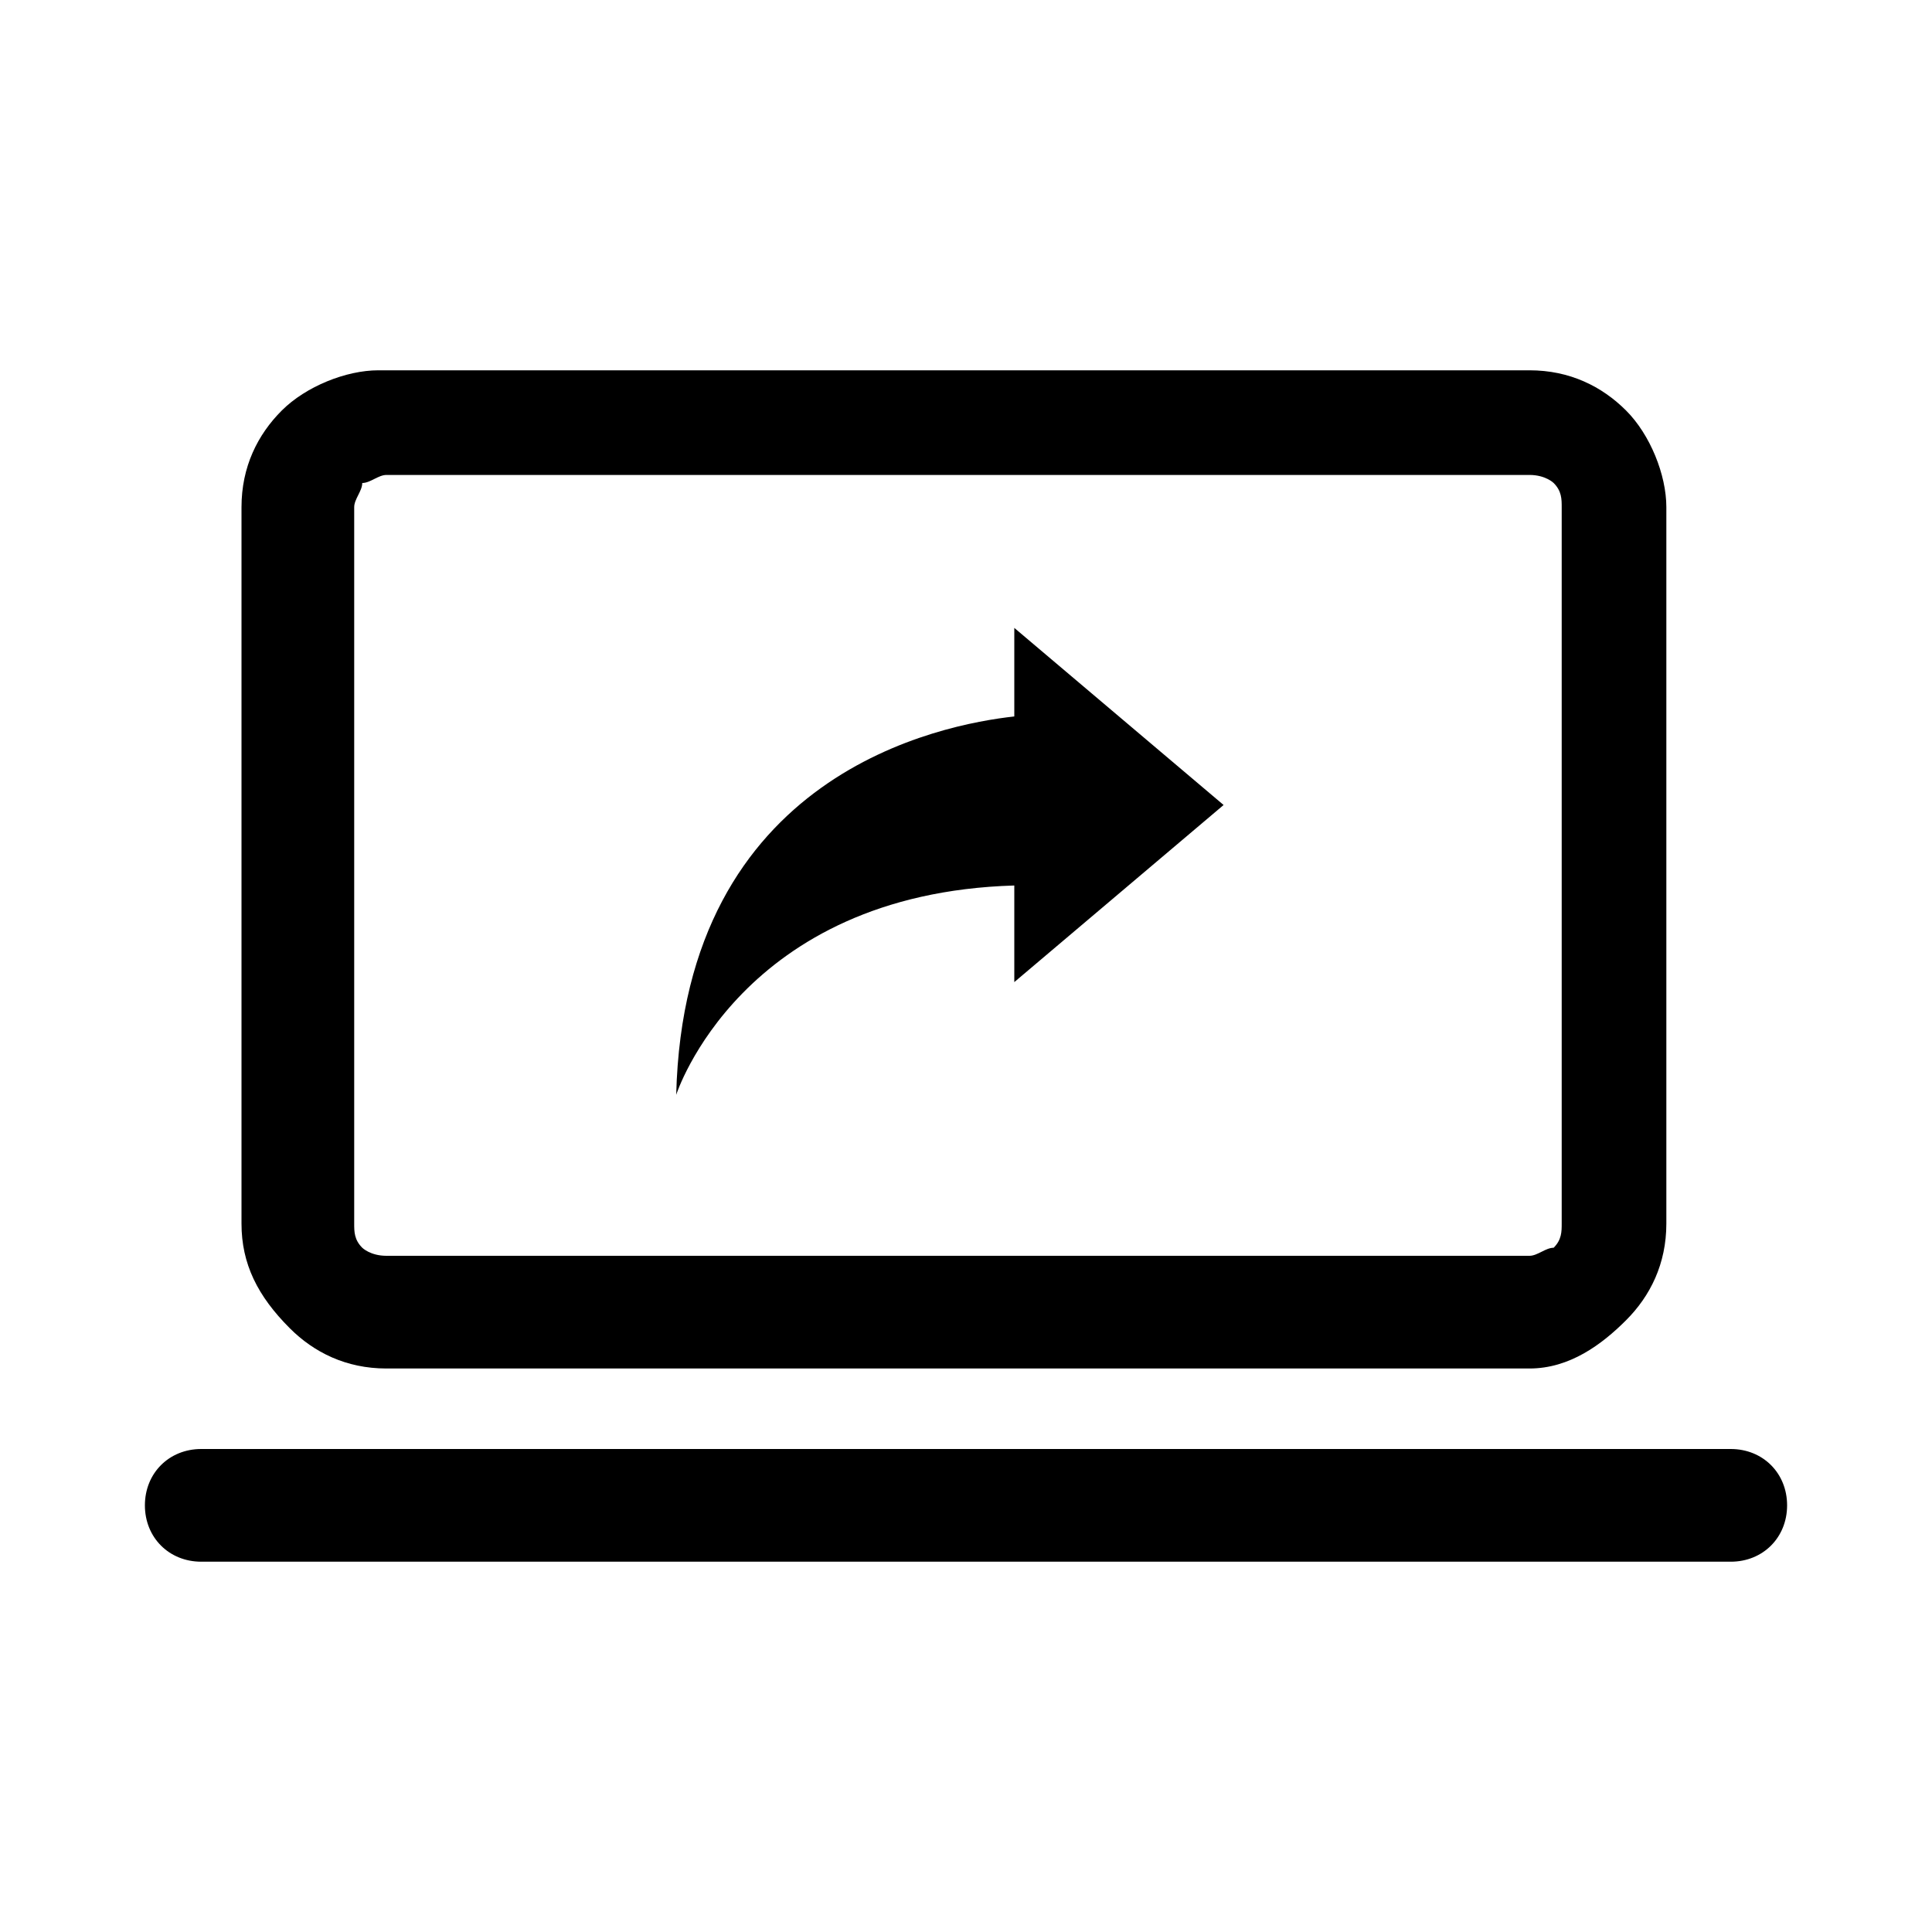
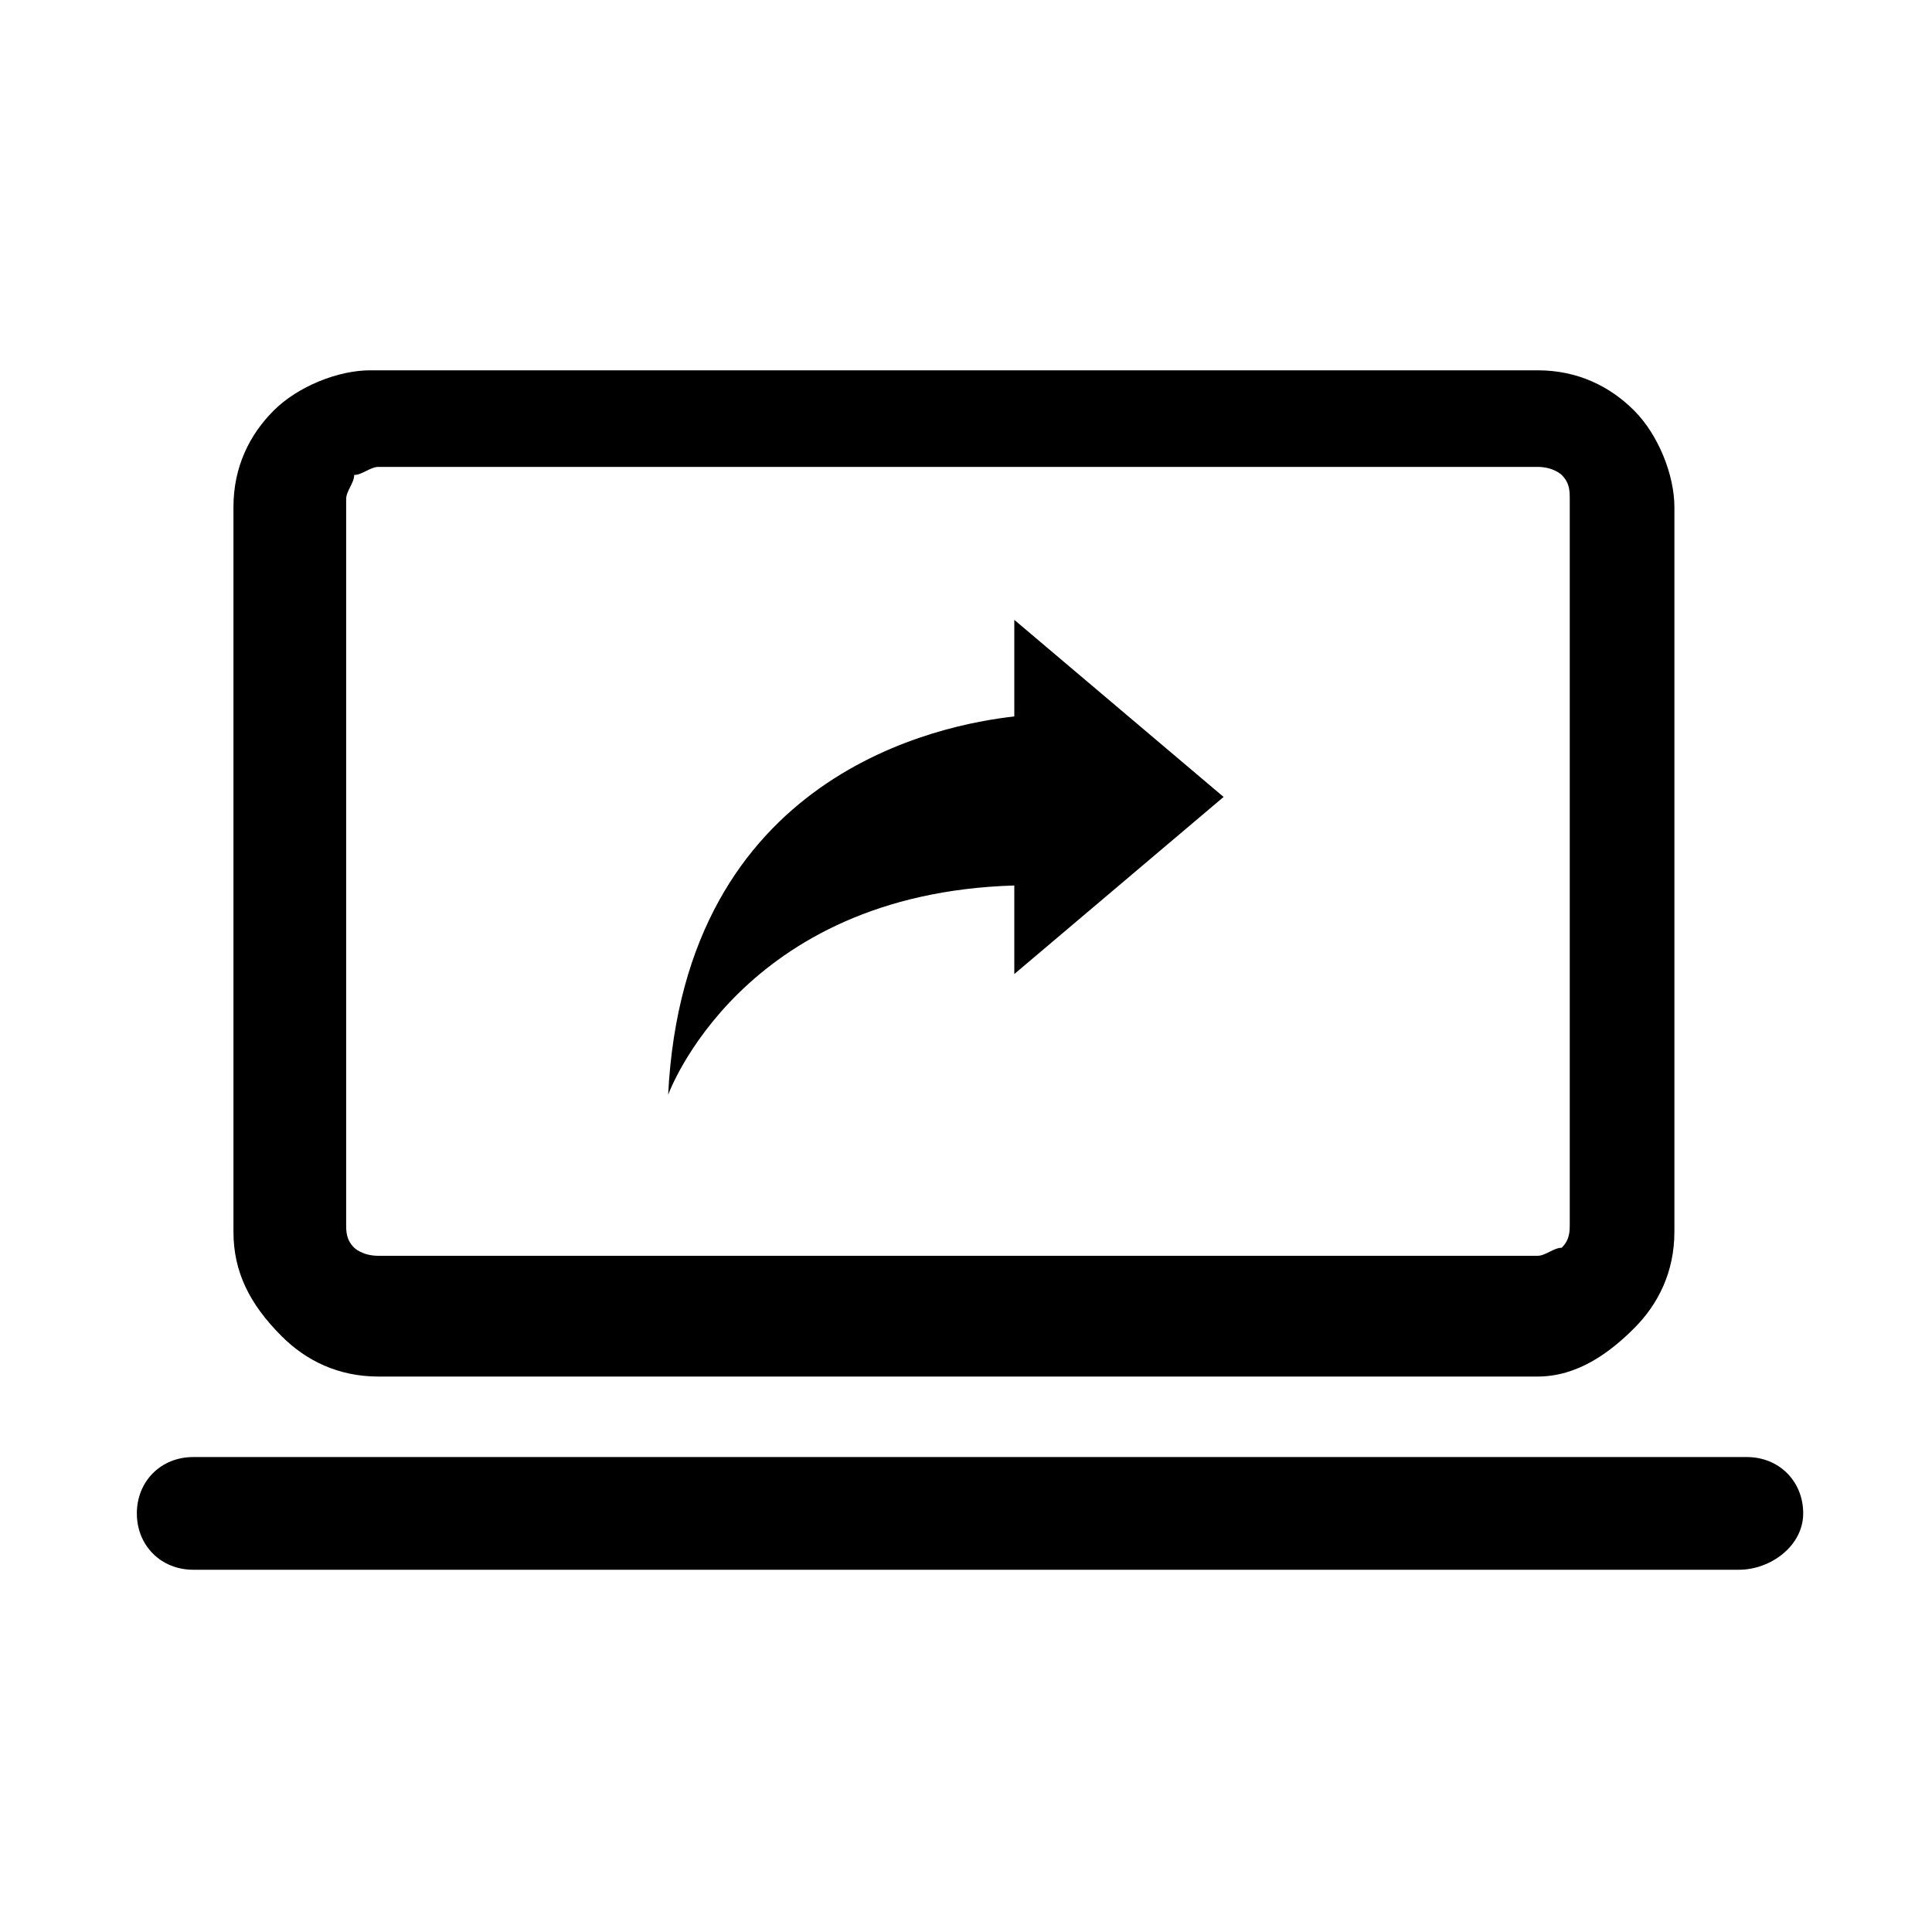
<svg xmlns="http://www.w3.org/2000/svg" version="1.1" id="Layer_1" x="0px" y="0px" viewBox="0 0 24 24" style="enable-background:new 0 0 24 24;" xml:space="preserve">
-   <path id="Path" d="M12.6,8.9V7.8l2.6,2.2l-2.6,2.2V11c-3.4,0.1-4.2,2.6-4.2,2.6C8.5,9.6,11.7,9,12.6,8.9z" />
+   <path id="Path" d="M12.6,8.9V7.7l2.6,2.2l-2.6,2.2V11c-3.4,0.1-4.3,2.6-4.3,2.6C8.5,9.6,11.7,9,12.6,8.9z" />
  <g id="Icones_Outline">
    <g id="Laptop_Black_24dp">
      <g transform="translate(2, 5)">
        <g id="Shape">
-           <path d="M17,12H2.8c-0.5,0-0.9-0.2-1.2-0.5C1.2,11.1,1,10.7,1,10.2V1.3c0-0.5,0.2-0.9,0.5-1.2s0.8-0.5,1.2-0.5H17      c0.5,0,0.9,0.2,1.2,0.5c0.3,0.3,0.5,0.8,0.5,1.2v8.9c0,0.5-0.2,0.9-0.5,1.2S17.5,12,17,12z M2.8,0.9C2.7,0.9,2.6,1,2.5,1      c0,0.1-0.1,0.2-0.1,0.3v8.9c0,0.1,0,0.2,0.1,0.3c0,0,0.1,0.1,0.3,0.1H17c0.1,0,0.2-0.1,0.3-0.1c0.1-0.1,0.1-0.2,0.1-0.3V1.3      c0-0.1,0-0.2-0.1-0.3c0,0-0.1-0.1-0.3-0.1C17,0.9,2.8,0.9,2.8,0.9z" />
+           <path d="M17.1,12.1H2.7c-0.5,0-0.9-0.2-1.2-0.5c-0.4-0.4-0.6-0.8-0.6-1.3v-9c0-0.5,0.2-0.9,0.5-1.2s0.8-0.5,1.2-0.5h14.5      c0.5,0,0.9,0.2,1.2,0.5c0.3,0.3,0.5,0.8,0.5,1.2v9c0,0.5-0.2,0.9-0.5,1.2C18,11.8,17.6,12.1,17.1,12.1z M2.7,0.8      c-0.1,0-0.2,0.1-0.3,0.1c0,0.1-0.1,0.2-0.1,0.3v9c0,0.1,0,0.2,0.1,0.3c0,0,0.1,0.1,0.3,0.1h14.4c0.1,0,0.2-0.1,0.3-0.1      c0.1-0.1,0.1-0.2,0.1-0.3v-9c0-0.1,0-0.2-0.1-0.3c0,0-0.1-0.1-0.3-0.1C17.1,0.8,2.7,0.8,2.7,0.8z" />
        </g>
        <g id="Line-2">
-           <path d="M19.5,14.4h-19c-0.4,0-0.7-0.3-0.7-0.7S0.1,13,0.5,13h19c0.4,0,0.7,0.3,0.7,0.7S19.9,14.4,19.5,14.4z" />
+           <path d="M19.6,14.5H0.4c-0.4,0-0.7-0.3-0.7-0.7s0.3-0.7,0.7-0.7h19.3c0.4,0,0.7,0.3,0.7,0.7S20,14.5,19.6,14.5z" />
        </g>
      </g>
    </g>
  </g>
</svg>
